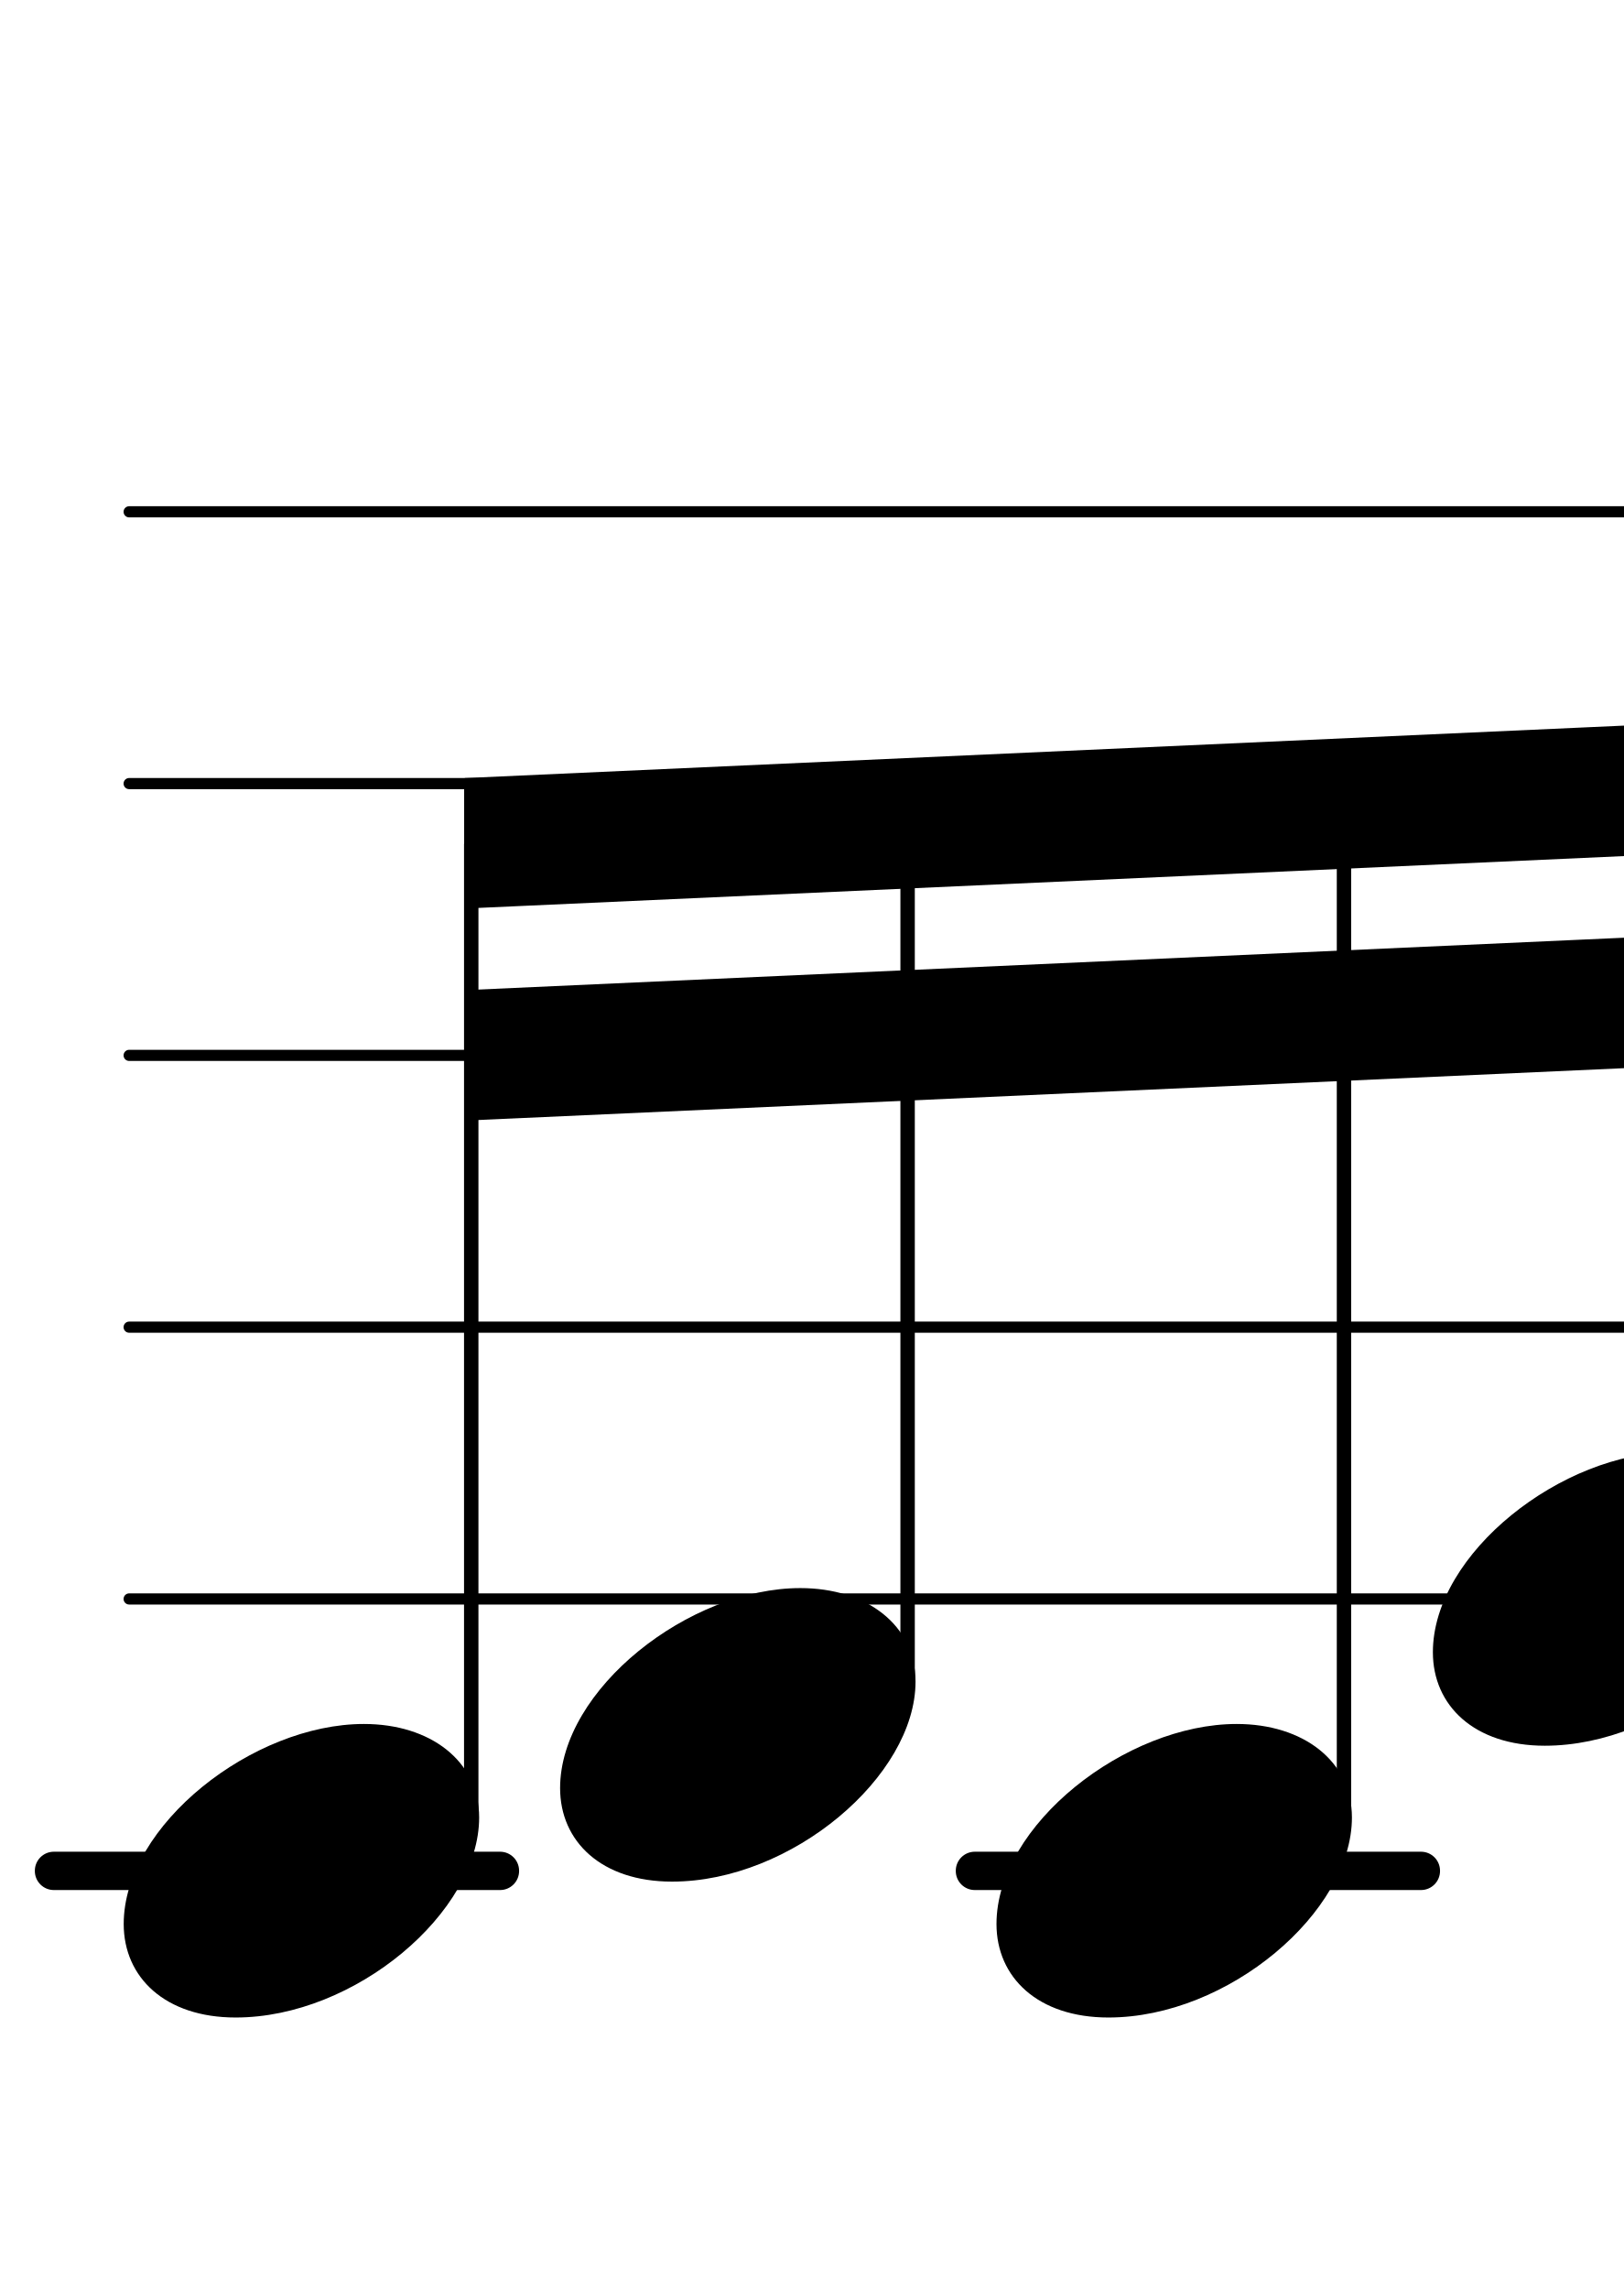
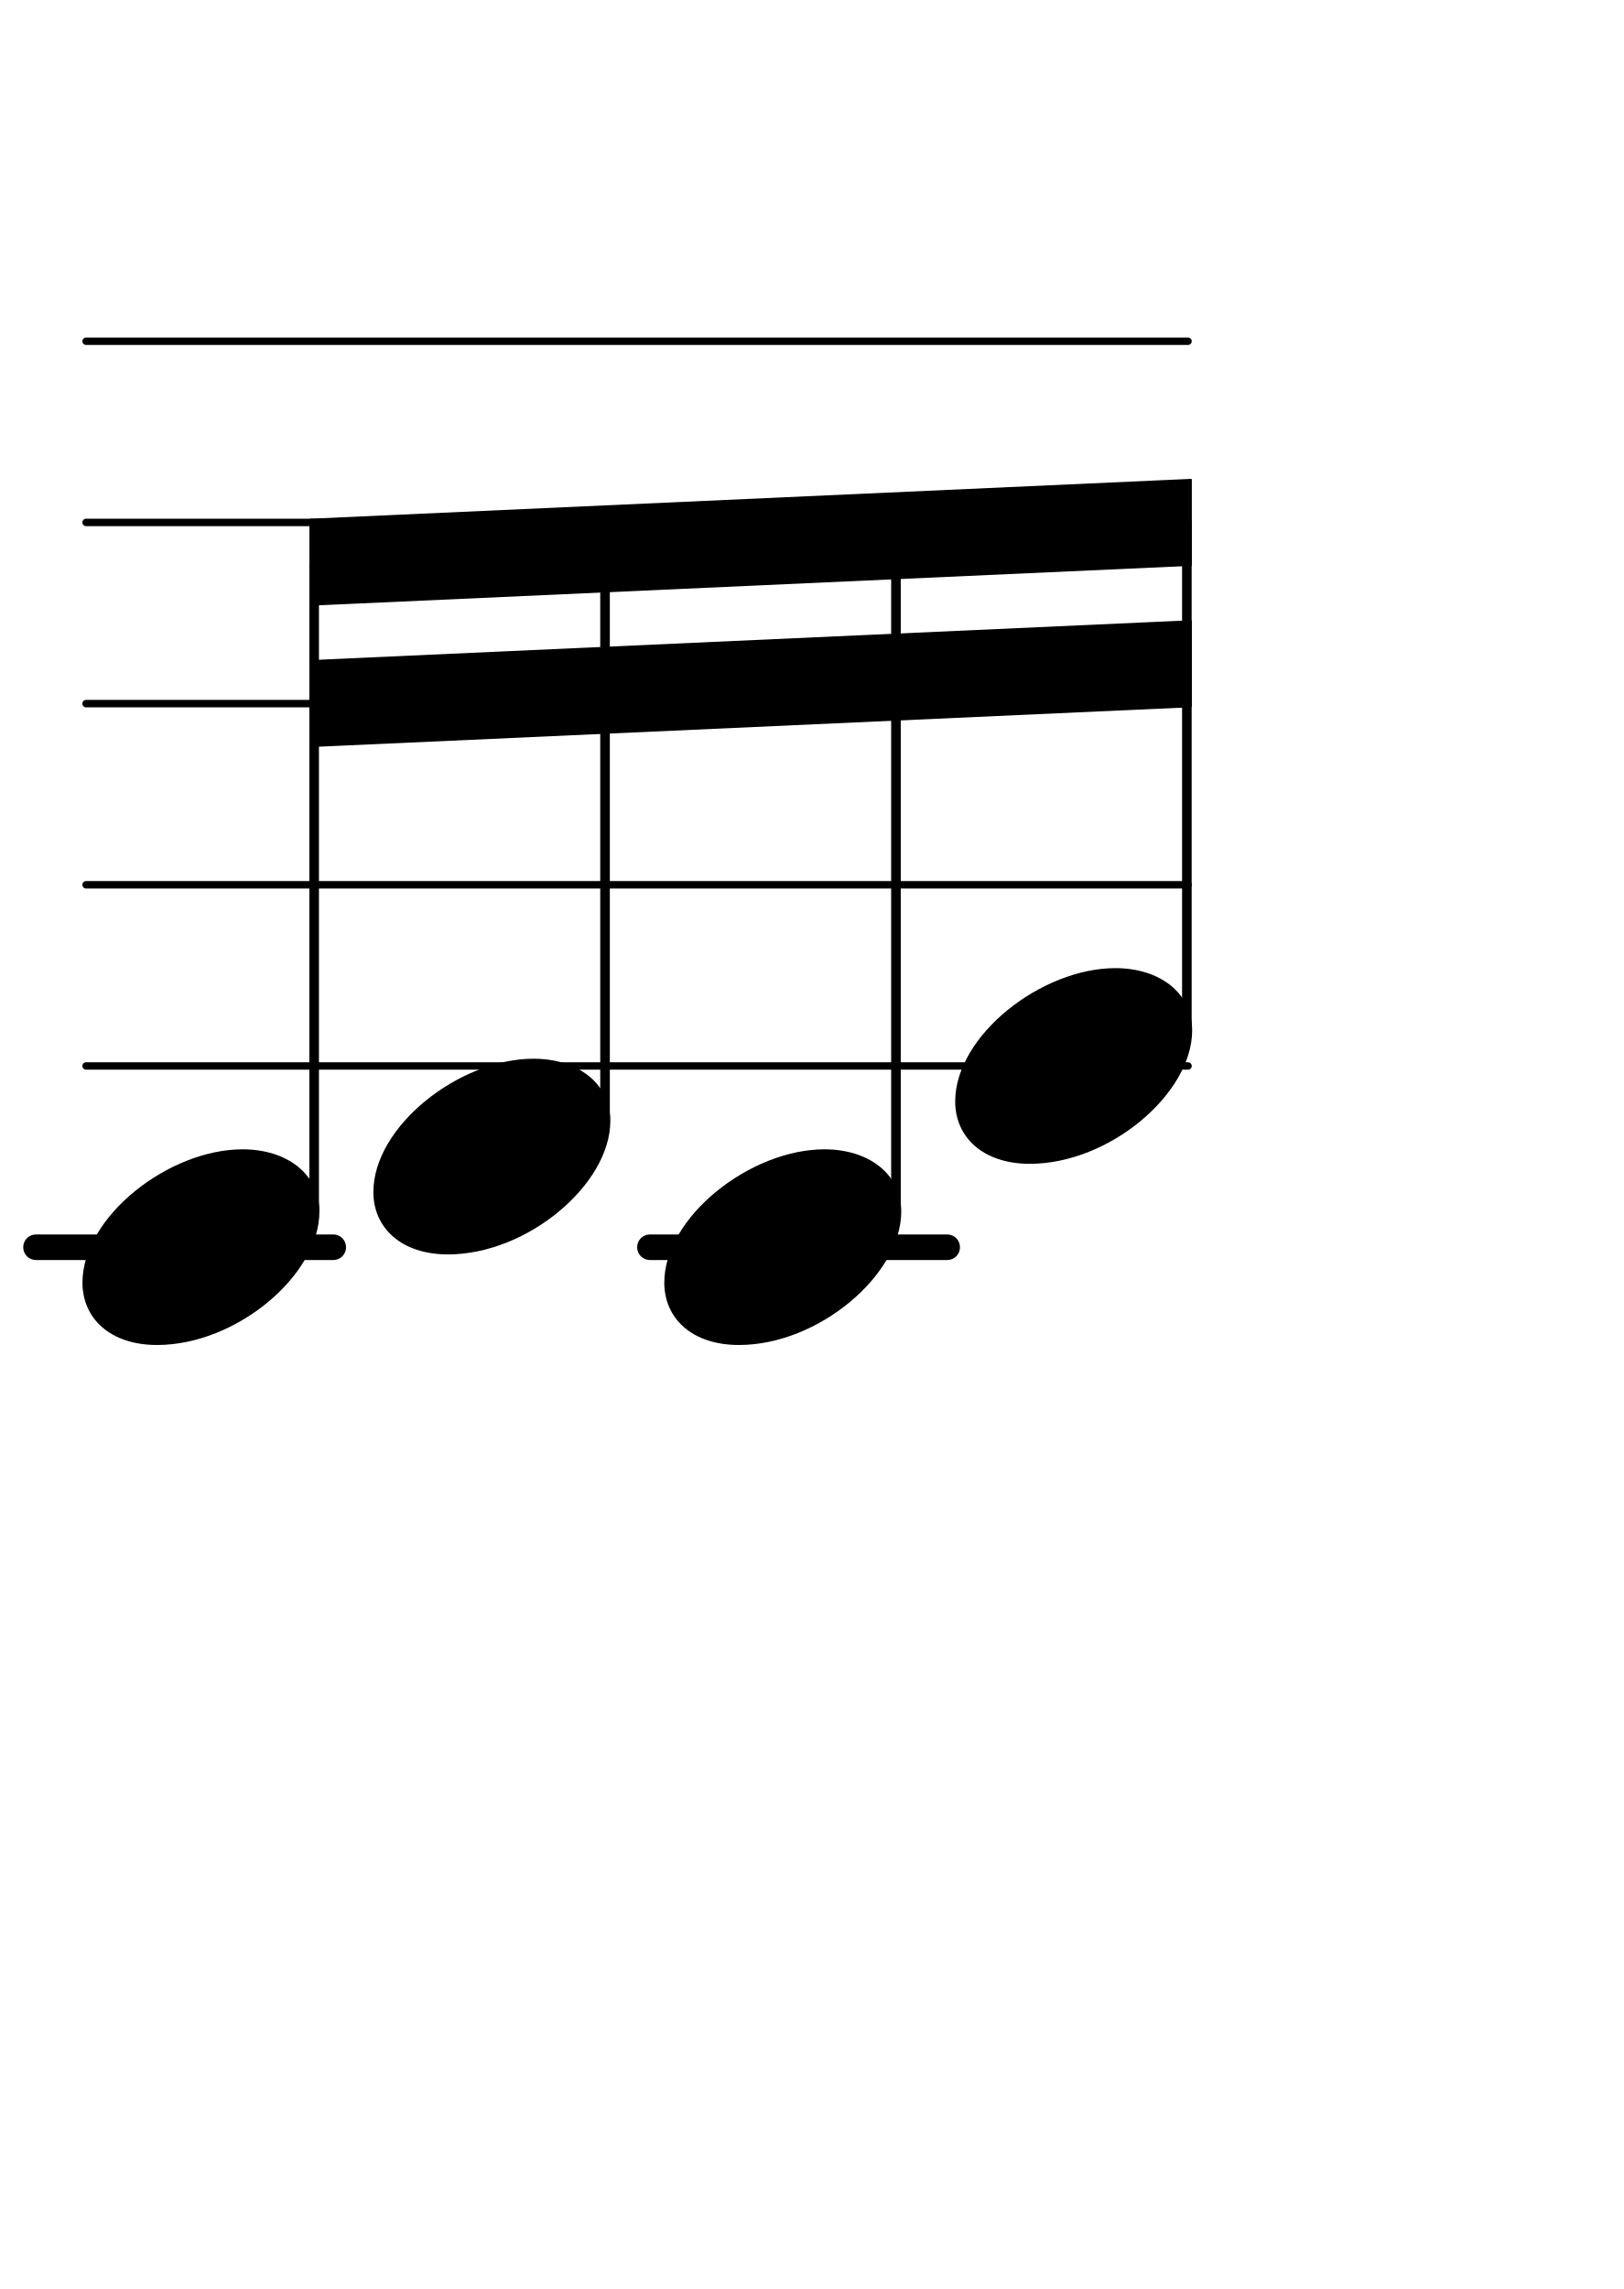
- <svg xmlns="http://www.w3.org/2000/svg" version="1.2" width="105.00mm" height="148.00mm" viewBox="0 -0 5.975 8.422">
+ <svg xmlns="http://www.w3.org/2000/svg" version="1.2" width="157.50mm" height="222.00mm" viewBox="0 -0 8.963 12.633">
  <style type="text/css">

tspan { white-space: pre; }

</style>
  <g transform="translate(0.4552, 6.8831)">
    <rect x="3.062" y="-0.07" width="1.782" height="0.141" ry="0.07" fill="currentColor" />
  </g>
  <g transform="translate(0.4552, 6.8831)">
    <rect x="-0.327" y="-0.07" width="1.782" height="0.141" ry="0.07" fill="currentColor" />
  </g>
  <g transform="translate(0.4552, 5.8831)">
    <line stroke-linejoin="round" stroke-linecap="round" stroke-width="0.041" stroke="currentColor" x1="0.02" y1="0" x2="6.103" y2="0" />
  </g>
  <g transform="translate(0.4552, 4.8831)">
    <line stroke-linejoin="round" stroke-linecap="round" stroke-width="0.041" stroke="currentColor" x1="0.02" y1="0" x2="6.103" y2="0" />
  </g>
  <g transform="translate(0.4552, 3.8831)">
    <line stroke-linejoin="round" stroke-linecap="round" stroke-width="0.041" stroke="currentColor" x1="0.02" y1="0" x2="6.103" y2="0" />
  </g>
  <g transform="translate(0.4552, 2.8831)">
    <line stroke-linejoin="round" stroke-linecap="round" stroke-width="0.041" stroke="currentColor" x1="0.02" y1="0" x2="6.103" y2="0" />
  </g>
  <g transform="translate(0.4552, 1.8831)">
    <line stroke-linejoin="round" stroke-linecap="round" stroke-width="0.041" stroke="currentColor" x1="0.02" y1="0" x2="6.103" y2="0" />
  </g>
  <g transform="translate(1.708, 3.1027)">
    <polygon stroke-linejoin="round" stroke-linecap="round" stroke-width="0.008" fill="currentColor" stroke="currentColor" points="4.867 -0.456 4.867 0.016 0.004 0.236 0.004 -0.236" />
  </g>
  <g transform="translate(1.708, 3.8831)">
    <polygon stroke-linejoin="round" stroke-linecap="round" stroke-width="0.008" fill="currentColor" stroke="currentColor" points="4.867 -0.456 4.867 0.016 0.004 0.236 0.004 -0.236" />
  </g>
  <g transform="translate(0.4552, 6.8831)">
    <path transform="scale(0.004, -0.004)" d="M0 -49c0 91 119 184 221 184c61 0 106 -34 106 -86c0 -87 -114 -184 -224 -184c-65 0 -103 37 -103 86z" fill="currentColor" />
  </g>
  <g transform="translate(1.7346, 3.8831)">
    <rect x="-0.027" y="-0.782" width="0.053" height="3.585" ry="0.004" fill="currentColor" />
  </g>
  <g transform="translate(2.0611, 6.3831)">
    <path transform="scale(0.004, -0.004)" d="M0 -49c0 91 119 184 221 184c61 0 106 -34 106 -86c0 -87 -114 -184 -224 -184c-65 0 -103 37 -103 86z" fill="currentColor" />
  </g>
  <g transform="translate(3.3404, 3.8831)">
    <rect x="-0.027" y="-0.854" width="0.053" height="3.157" ry="0.004" fill="currentColor" />
  </g>
  <g transform="translate(3.667, 6.8831)">
    <path transform="scale(0.004, -0.004)" d="M0 -49c0 91 119 184 221 184c61 0 106 -34 106 -86c0 -87 -114 -184 -224 -184c-65 0 -103 37 -103 86z" fill="currentColor" />
  </g>
  <g transform="translate(4.9463, 3.8831)">
    <rect x="-0.027" y="-0.926" width="0.053" height="3.73" ry="0.004" fill="currentColor" />
  </g>
  <g transform="translate(5.2729, 5.8831)">
    <path transform="scale(0.004, -0.004)" d="M0 -49c0 91 119 184 221 184c61 0 106 -34 106 -86c0 -87 -114 -184 -224 -184c-65 0 -103 37 -103 86z" fill="currentColor" />
  </g>
  <g transform="translate(6.5522, 3.8831)">
    <rect x="-0.027" y="-0.999" width="0.053" height="2.802" ry="0.004" fill="currentColor" />
  </g>
</svg>
